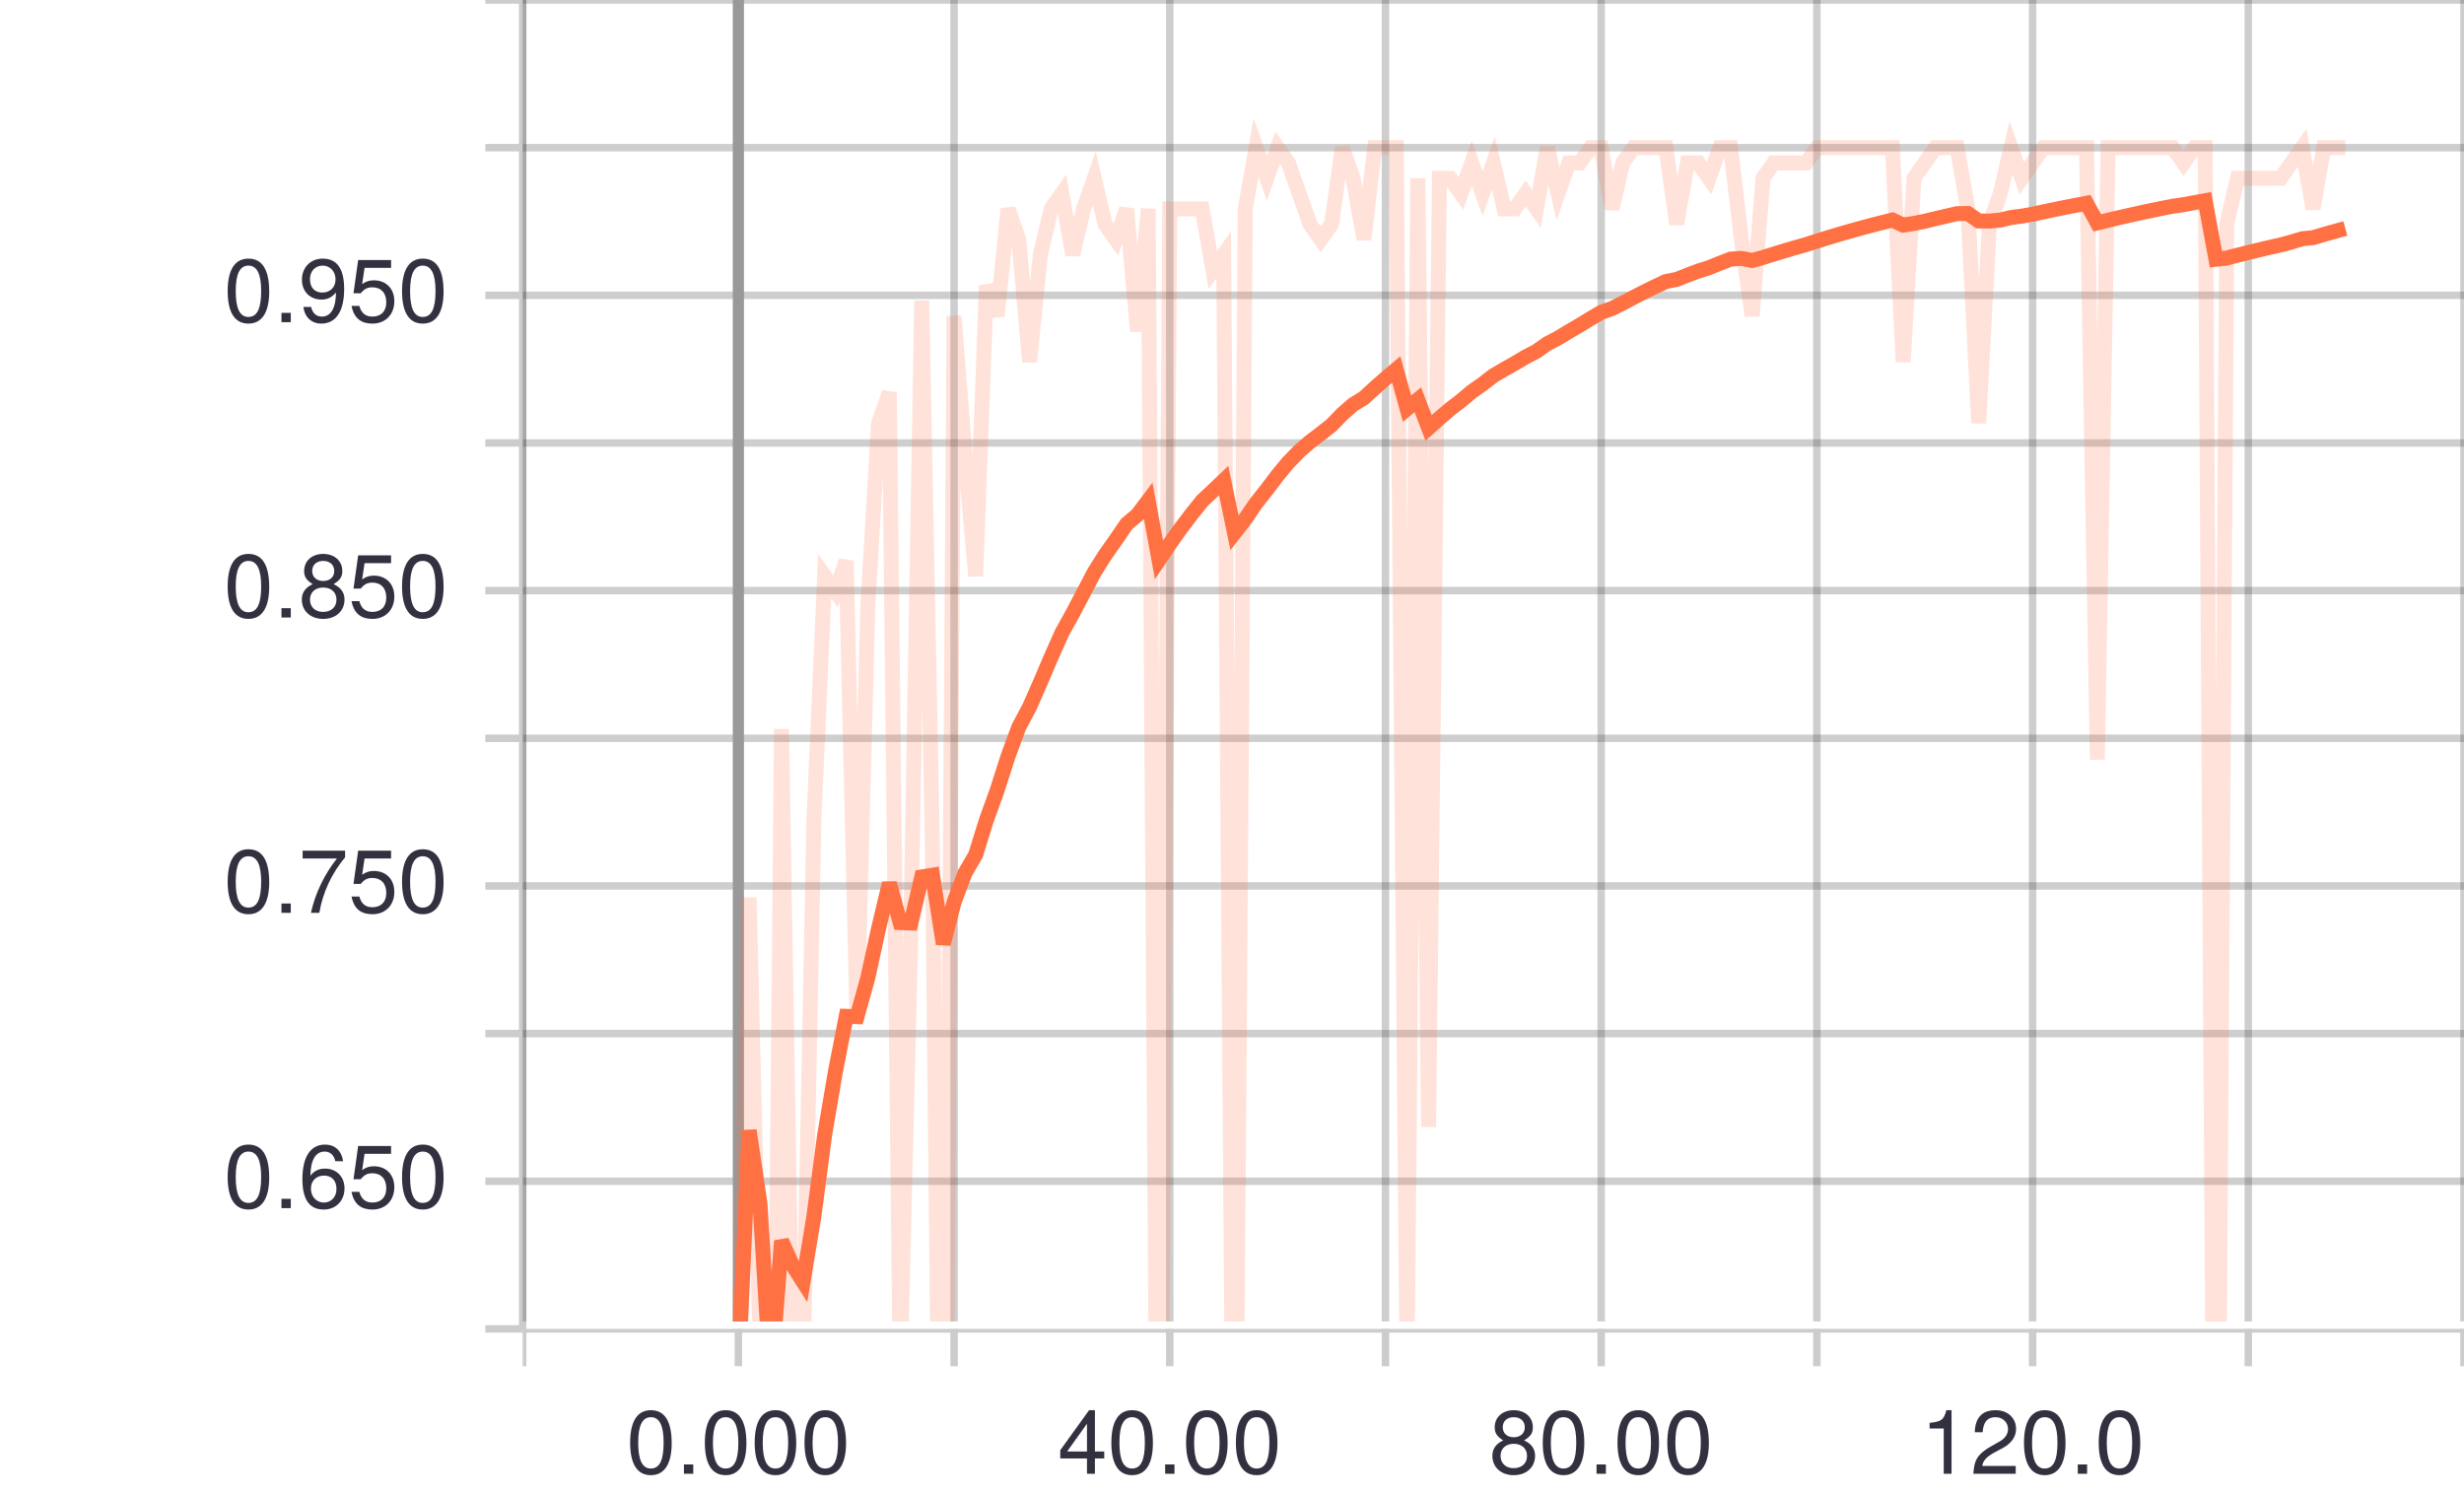
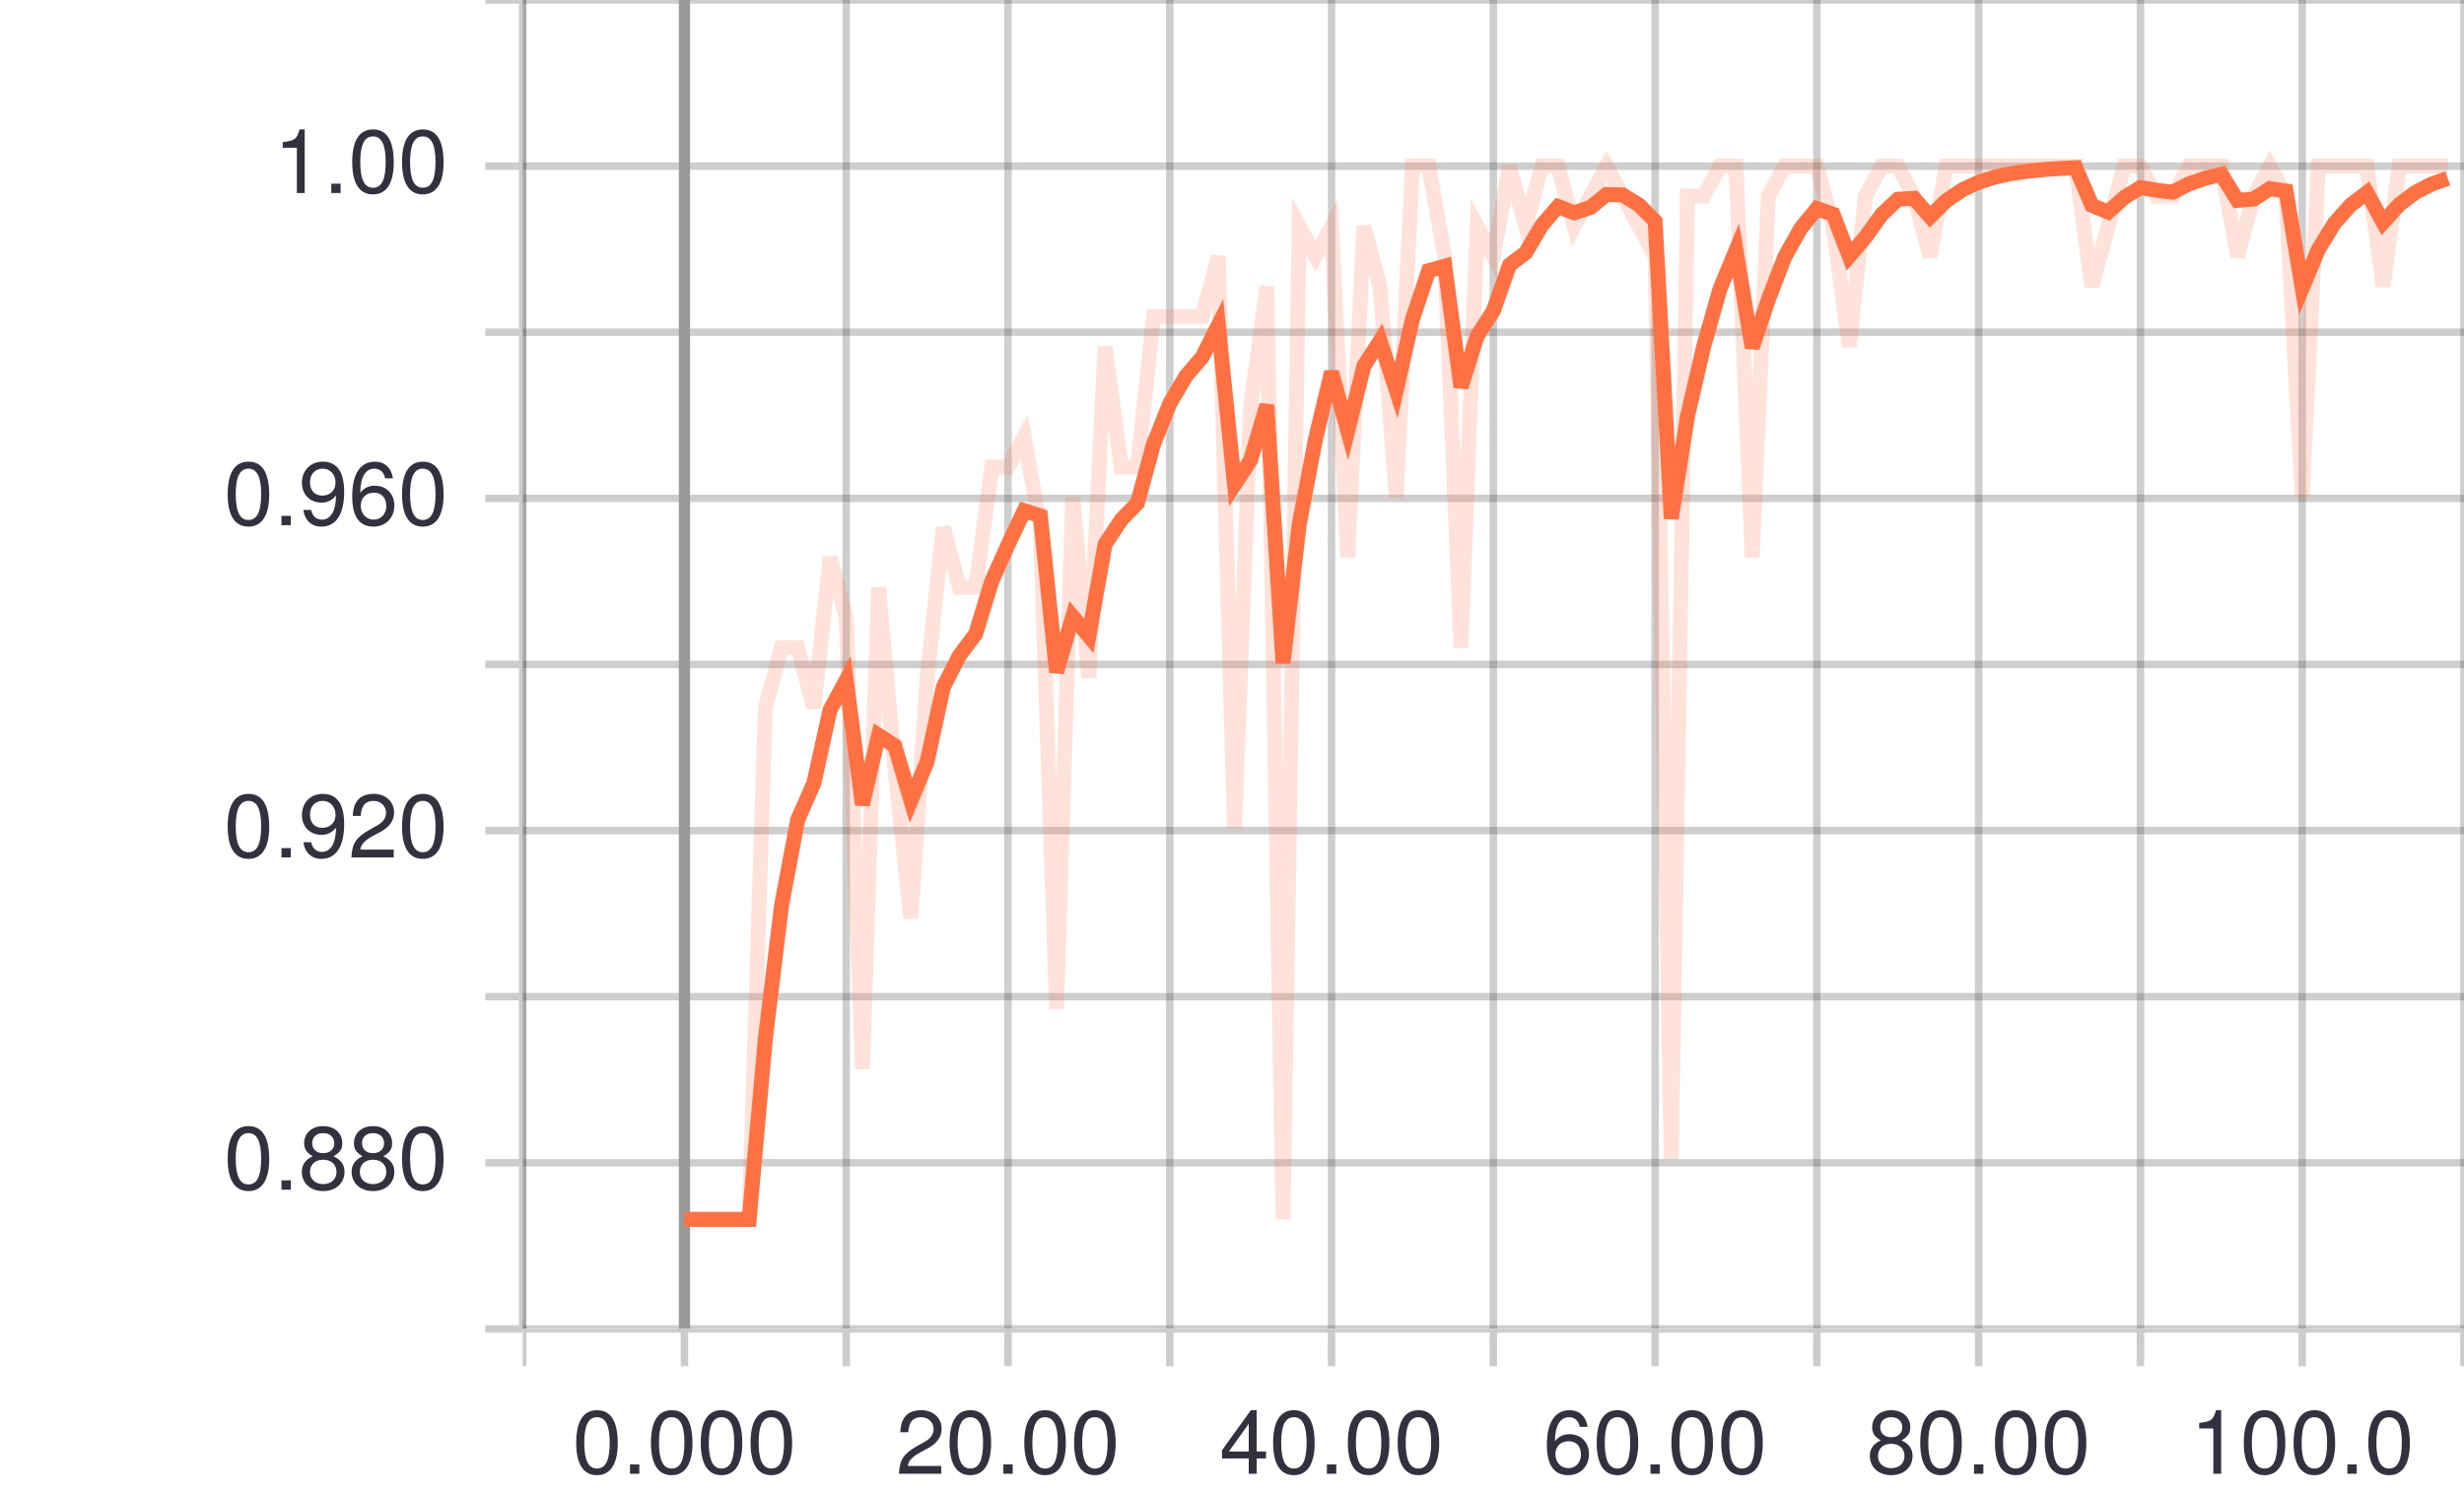
<svg xmlns="http://www.w3.org/2000/svg" viewBox="0 0 330 200">
  <g>
    <g>
      <g>
        <g>
          <g>
            <line x1="70" y1="178" x2="65" y2="178" style="visibility: inherit;" fill="rgb(0, 0, 0)" stroke="rgb(204, 204, 204)" stroke-width="1px" />
-             <line x1="70" y1="158.222" x2="65" y2="158.222" style="visibility: inherit;" fill="rgb(0, 0, 0)" stroke="rgb(204, 204, 204)" stroke-width="1px" />
-             <line x1="70" y1="138.444" x2="65" y2="138.444" style="visibility: inherit;" fill="rgb(0, 0, 0)" stroke="rgb(204, 204, 204)" stroke-width="1px" />
-             <line x1="70" y1="118.667" x2="65" y2="118.667" style="visibility: inherit;" fill="rgb(0, 0, 0)" stroke="rgb(204, 204, 204)" stroke-width="1px" />
-             <line x1="70" y1="98.889" x2="65" y2="98.889" style="visibility: inherit;" fill="rgb(0, 0, 0)" stroke="rgb(204, 204, 204)" stroke-width="1px" />
-             <line x1="70" y1="79.111" x2="65" y2="79.111" style="visibility: inherit;" fill="rgb(0, 0, 0)" stroke="rgb(204, 204, 204)" stroke-width="1px" />
-             <line x1="70" y1="59.333" x2="65" y2="59.333" style="visibility: inherit;" fill="rgb(0, 0, 0)" stroke="rgb(204, 204, 204)" stroke-width="1px" />
-             <line x1="70" y1="39.556" x2="65" y2="39.556" style="visibility: inherit;" fill="rgb(0, 0, 0)" stroke="rgb(204, 204, 204)" stroke-width="1px" />
-             <line x1="70" y1="19.778" x2="65" y2="19.778" style="visibility: inherit;" fill="rgb(0, 0, 0)" stroke="rgb(204, 204, 204)" stroke-width="1px" />
+             <line x1="70" y1="155.75" x2="65" y2="155.75" style="visibility: inherit;" fill="rgb(0, 0, 0)" stroke="rgb(204, 204, 204)" stroke-width="1px" />
+             <line x1="70" y1="133.5" x2="65" y2="133.5" style="visibility: inherit;" fill="rgb(0, 0, 0)" stroke="rgb(204, 204, 204)" stroke-width="1px" />
+             <line x1="70" y1="111.25" x2="65" y2="111.25" style="visibility: inherit;" fill="rgb(0, 0, 0)" stroke="rgb(204, 204, 204)" stroke-width="1px" />
+             <line x1="70" y1="89" x2="65" y2="89" style="visibility: inherit;" fill="rgb(0, 0, 0)" stroke="rgb(204, 204, 204)" stroke-width="1px" />
+             <line x1="70" y1="66.75" x2="65" y2="66.75" style="visibility: inherit;" fill="rgb(0, 0, 0)" stroke="rgb(204, 204, 204)" stroke-width="1px" />
+             <line x1="70" y1="44.5" x2="65" y2="44.5" style="visibility: inherit;" fill="rgb(0, 0, 0)" stroke="rgb(204, 204, 204)" stroke-width="1px" />
+             <line x1="70" y1="22.25" x2="65" y2="22.25" style="visibility: inherit;" fill="rgb(0, 0, 0)" stroke="rgb(204, 204, 204)" stroke-width="1px" />
            <line x1="70" y1="0" x2="65" y2="0" style="visibility: inherit;" fill="rgb(0, 0, 0)" stroke="rgb(204, 204, 204)" stroke-width="1px" />
          </g>
          <g transform="translate(60, 0)">
-             <text x="0" y="178" dx="0em" dy="0.3em" style="text-anchor: end; visibility: hidden; font-family: &quot;Helvetica Neue&quot;, sans-serif; font-size: 12px; font-weight: 200;" fill="rgb(50, 49, 63)" stroke="none" stroke-width="1px">0.600</text>
-             <text x="0" y="158.222" dx="0em" dy="0.3em" style="text-anchor: end; visibility: inherit; font-family: &quot;Helvetica Neue&quot;, sans-serif; font-size: 12px; font-weight: 200;" fill="rgb(50, 49, 63)" stroke="none" stroke-width="1px">0.650</text>
-             <text x="0" y="138.444" dx="0em" dy="0.3em" style="text-anchor: end; visibility: hidden; font-family: &quot;Helvetica Neue&quot;, sans-serif; font-size: 12px; font-weight: 200;" fill="rgb(50, 49, 63)" stroke="none" stroke-width="1px">0.700</text>
-             <text x="0" y="118.667" dx="0em" dy="0.3em" style="text-anchor: end; visibility: inherit; font-family: &quot;Helvetica Neue&quot;, sans-serif; font-size: 12px; font-weight: 200;" fill="rgb(50, 49, 63)" stroke="none" stroke-width="1px">0.750</text>
-             <text x="0" y="98.889" dx="0em" dy="0.3em" style="text-anchor: end; visibility: hidden; font-family: &quot;Helvetica Neue&quot;, sans-serif; font-size: 12px; font-weight: 200;" fill="rgb(50, 49, 63)" stroke="none" stroke-width="1px">0.800</text>
-             <text x="0" y="79.111" dx="0em" dy="0.3em" style="text-anchor: end; visibility: inherit; font-family: &quot;Helvetica Neue&quot;, sans-serif; font-size: 12px; font-weight: 200;" fill="rgb(50, 49, 63)" stroke="none" stroke-width="1px">0.850</text>
-             <text x="0" y="59.333" dx="0em" dy="0.3em" style="text-anchor: end; visibility: hidden; font-family: &quot;Helvetica Neue&quot;, sans-serif; font-size: 12px; font-weight: 200;" fill="rgb(50, 49, 63)" stroke="none" stroke-width="1px">0.900</text>
-             <text x="0" y="39.556" dx="0em" dy="0.3em" style="text-anchor: end; visibility: inherit; font-family: &quot;Helvetica Neue&quot;, sans-serif; font-size: 12px; font-weight: 200;" fill="rgb(50, 49, 63)" stroke="none" stroke-width="1px">0.950</text>
-             <text x="0" y="19.778" dx="0em" dy="0.3em" style="text-anchor: end; visibility: hidden; font-family: &quot;Helvetica Neue&quot;, sans-serif; font-size: 12px; font-weight: 200;" fill="rgb(50, 49, 63)" stroke="none" stroke-width="1px">1.00</text>
-             <text x="0" y="0" dx="0em" dy="0.3em" style="text-anchor: end; visibility: hidden; font-family: &quot;Helvetica Neue&quot;, sans-serif; font-size: 12px; font-weight: 200;" fill="rgb(50, 49, 63)" stroke="none" stroke-width="1px">1.05</text>
+             <text x="0" y="178" dx="0em" dy="0.3em" style="text-anchor: end; visibility: hidden; font-family: &quot;Helvetica Neue&quot;, sans-serif; font-size: 12px; font-weight: 200;" fill="rgb(50, 49, 63)" stroke="none" stroke-width="1px">0.860</text>
+             <text x="0" y="155.75" dx="0em" dy="0.3em" style="text-anchor: end; visibility: inherit; font-family: &quot;Helvetica Neue&quot;, sans-serif; font-size: 12px; font-weight: 200;" fill="rgb(50, 49, 63)" stroke="none" stroke-width="1px">0.880</text>
+             <text x="0" y="133.5" dx="0em" dy="0.3em" style="text-anchor: end; visibility: hidden; font-family: &quot;Helvetica Neue&quot;, sans-serif; font-size: 12px; font-weight: 200;" fill="rgb(50, 49, 63)" stroke="none" stroke-width="1px">0.900</text>
+             <text x="0" y="111.25" dx="0em" dy="0.3em" style="text-anchor: end; visibility: inherit; font-family: &quot;Helvetica Neue&quot;, sans-serif; font-size: 12px; font-weight: 200;" fill="rgb(50, 49, 63)" stroke="none" stroke-width="1px">0.920</text>
+             <text x="0" y="89" dx="0em" dy="0.3em" style="text-anchor: end; visibility: hidden; font-family: &quot;Helvetica Neue&quot;, sans-serif; font-size: 12px; font-weight: 200;" fill="rgb(50, 49, 63)" stroke="none" stroke-width="1px">0.940</text>
+             <text x="0" y="66.75" dx="0em" dy="0.3em" style="text-anchor: end; visibility: inherit; font-family: &quot;Helvetica Neue&quot;, sans-serif; font-size: 12px; font-weight: 200;" fill="rgb(50, 49, 63)" stroke="none" stroke-width="1px">0.960</text>
+             <text x="0" y="44.5" dx="0em" dy="0.3em" style="text-anchor: end; visibility: hidden; font-family: &quot;Helvetica Neue&quot;, sans-serif; font-size: 12px; font-weight: 200;" fill="rgb(50, 49, 63)" stroke="none" stroke-width="1px">0.980</text>
+             <text x="0" y="22.25" dx="0em" dy="0.3em" style="text-anchor: end; visibility: inherit; font-family: &quot;Helvetica Neue&quot;, sans-serif; font-size: 12px; font-weight: 200;" fill="rgb(50, 49, 63)" stroke="none" stroke-width="1px">1.00</text>
+             <text x="0" y="0" dx="0em" dy="0.3em" style="text-anchor: end; visibility: hidden; font-family: &quot;Helvetica Neue&quot;, sans-serif; font-size: 12px; font-weight: 200;" fill="rgb(50, 49, 63)" stroke="none" stroke-width="1px">1.02</text>
          </g>
          <line x1="70" y1="0" x2="70" y2="178" fill="rgb(0, 0, 0)" stroke="rgb(204, 204, 204)" stroke-width="1px" />
        </g>
      </g>
      <g transform="translate(70, 0)" clip-path="url(#clip_0)">
        <clipPath id="clip_0">
-           <rect width="260" height="177" />
+           <rect width="260" height="178" />
        </clipPath>
        <g>
          <g>
            <g>
              <line x1="0" y1="0" x2="0" y2="178" fill="rgb(0, 0, 0)" stroke="rgb(60, 60, 60)" stroke-width="1px" opacity="0.25" />
-               <line x1="28.889" y1="0" x2="28.889" y2="178" fill="rgb(0, 0, 0)" stroke="rgb(60, 60, 60)" stroke-width="1px" opacity="0.25" />
-               <line x1="57.778" y1="0" x2="57.778" y2="178" fill="rgb(0, 0, 0)" stroke="rgb(60, 60, 60)" stroke-width="1px" opacity="0.25" />
+               <line x1="21.667" y1="0" x2="21.667" y2="178" fill="rgb(0, 0, 0)" stroke="rgb(60, 60, 60)" stroke-width="1px" opacity="0.25" />
+               <line x1="43.333" y1="0" x2="43.333" y2="178" fill="rgb(0, 0, 0)" stroke="rgb(60, 60, 60)" stroke-width="1px" opacity="0.25" />
+               <line x1="65" y1="0" x2="65" y2="178" fill="rgb(0, 0, 0)" stroke="rgb(60, 60, 60)" stroke-width="1px" opacity="0.25" />
              <line x1="86.667" y1="0" x2="86.667" y2="178" fill="rgb(0, 0, 0)" stroke="rgb(60, 60, 60)" stroke-width="1px" opacity="0.25" />
-               <line x1="115.556" y1="0" x2="115.556" y2="178" fill="rgb(0, 0, 0)" stroke="rgb(60, 60, 60)" stroke-width="1px" opacity="0.25" />
-               <line x1="144.444" y1="0" x2="144.444" y2="178" fill="rgb(0, 0, 0)" stroke="rgb(60, 60, 60)" stroke-width="1px" opacity="0.25" />
+               <line x1="108.333" y1="0" x2="108.333" y2="178" fill="rgb(0, 0, 0)" stroke="rgb(60, 60, 60)" stroke-width="1px" opacity="0.25" />
+               <line x1="130" y1="0" x2="130" y2="178" fill="rgb(0, 0, 0)" stroke="rgb(60, 60, 60)" stroke-width="1px" opacity="0.25" />
+               <line x1="151.667" y1="0" x2="151.667" y2="178" fill="rgb(0, 0, 0)" stroke="rgb(60, 60, 60)" stroke-width="1px" opacity="0.25" />
              <line x1="173.333" y1="0" x2="173.333" y2="178" fill="rgb(0, 0, 0)" stroke="rgb(60, 60, 60)" stroke-width="1px" opacity="0.25" />
-               <line x1="202.222" y1="0" x2="202.222" y2="178" fill="rgb(0, 0, 0)" stroke="rgb(60, 60, 60)" stroke-width="1px" opacity="0.25" />
-               <line x1="231.111" y1="0" x2="231.111" y2="178" fill="rgb(0, 0, 0)" stroke="rgb(60, 60, 60)" stroke-width="1px" opacity="0.25" />
+               <line x1="195" y1="0" x2="195" y2="178" fill="rgb(0, 0, 0)" stroke="rgb(60, 60, 60)" stroke-width="1px" opacity="0.25" />
+               <line x1="216.667" y1="0" x2="216.667" y2="178" fill="rgb(0, 0, 0)" stroke="rgb(60, 60, 60)" stroke-width="1px" opacity="0.25" />
+               <line x1="238.333" y1="0" x2="238.333" y2="178" fill="rgb(0, 0, 0)" stroke="rgb(60, 60, 60)" stroke-width="1px" opacity="0.25" />
              <line x1="260" y1="0" x2="260" y2="178" fill="rgb(0, 0, 0)" stroke="rgb(60, 60, 60)" stroke-width="1px" opacity="0.25" />
            </g>
            <g>
              <line x1="0" y1="178" x2="260" y2="178" fill="rgb(0, 0, 0)" stroke="rgb(60, 60, 60)" stroke-width="1px" opacity="0.25" />
-               <line x1="0" y1="158.222" x2="260" y2="158.222" fill="rgb(0, 0, 0)" stroke="rgb(60, 60, 60)" stroke-width="1px" opacity="0.25" />
-               <line x1="0" y1="138.444" x2="260" y2="138.444" fill="rgb(0, 0, 0)" stroke="rgb(60, 60, 60)" stroke-width="1px" opacity="0.25" />
-               <line x1="0" y1="118.667" x2="260" y2="118.667" fill="rgb(0, 0, 0)" stroke="rgb(60, 60, 60)" stroke-width="1px" opacity="0.25" />
-               <line x1="0" y1="98.889" x2="260" y2="98.889" fill="rgb(0, 0, 0)" stroke="rgb(60, 60, 60)" stroke-width="1px" opacity="0.25" />
-               <line x1="0" y1="79.111" x2="260" y2="79.111" fill="rgb(0, 0, 0)" stroke="rgb(60, 60, 60)" stroke-width="1px" opacity="0.25" />
-               <line x1="0" y1="59.333" x2="260" y2="59.333" fill="rgb(0, 0, 0)" stroke="rgb(60, 60, 60)" stroke-width="1px" opacity="0.25" />
-               <line x1="0" y1="39.556" x2="260" y2="39.556" fill="rgb(0, 0, 0)" stroke="rgb(60, 60, 60)" stroke-width="1px" opacity="0.25" />
-               <line x1="0" y1="19.778" x2="260" y2="19.778" fill="rgb(0, 0, 0)" stroke="rgb(60, 60, 60)" stroke-width="1px" opacity="0.25" />
+               <line x1="0" y1="155.75" x2="260" y2="155.75" fill="rgb(0, 0, 0)" stroke="rgb(60, 60, 60)" stroke-width="1px" opacity="0.25" />
+               <line x1="0" y1="133.5" x2="260" y2="133.5" fill="rgb(0, 0, 0)" stroke="rgb(60, 60, 60)" stroke-width="1px" opacity="0.25" />
+               <line x1="0" y1="111.25" x2="260" y2="111.25" fill="rgb(0, 0, 0)" stroke="rgb(60, 60, 60)" stroke-width="1px" opacity="0.25" />
+               <line x1="0" y1="89" x2="260" y2="89" fill="rgb(0, 0, 0)" stroke="rgb(60, 60, 60)" stroke-width="1px" opacity="0.25" />
+               <line x1="0" y1="66.75" x2="260" y2="66.75" fill="rgb(0, 0, 0)" stroke="rgb(60, 60, 60)" stroke-width="1px" opacity="0.25" />
+               <line x1="0" y1="44.5" x2="260" y2="44.5" fill="rgb(0, 0, 0)" stroke="rgb(60, 60, 60)" stroke-width="1px" opacity="0.25" />
+               <line x1="0" y1="22.25" x2="260" y2="22.25" fill="rgb(0, 0, 0)" stroke="rgb(60, 60, 60)" stroke-width="1px" opacity="0.25" />
              <line x1="0" y1="0" x2="260" y2="0" fill="rgb(0, 0, 0)" stroke="rgb(60, 60, 60)" stroke-width="1px" opacity="0.25" />
            </g>
          </g>
        </g>
        <g>
          <g>
-             <line x1="0" y1="415.333" x2="260" y2="415.333" fill="rgb(0, 0, 0)" stroke="rgb(153, 153, 153)" stroke-width="1.5px" />
+             <line x1="0" y1="1134.75" x2="260" y2="1134.75" fill="rgb(0, 0, 0)" stroke="rgb(153, 153, 153)" stroke-width="1.5px" />
          </g>
        </g>
        <g>
          <g>
-             <line x1="28.889" y1="0" x2="28.889" y2="178" fill="rgb(0, 0, 0)" stroke="rgb(153, 153, 153)" stroke-width="1.5px" />
+             <line x1="21.667" y1="0" x2="21.667" y2="178" fill="rgb(0, 0, 0)" stroke="rgb(153, 153, 153)" stroke-width="1.5px" />
          </g>
        </g>
        <g>
          <g>
            <g>
              <g>
                <g>
-                   <path stroke="rgb(255, 112, 67)" stroke-width="2px" d="M28.889,183.739L30.333,151.405L31.778,161.154L33.222,184.928L34.667,166.209L36.111,169.397L37.556,171.671L39,162.961L40.444,152.014L41.889,143.513L43.333,136.129L44.778,136.177L46.222,130.992L47.667,124.368L49.111,118.298L50.556,123.57L52,123.626L53.444,117.463L54.889,117.221L56.333,126.435L57.778,120.846L59.222,116.976L60.667,114.485L62.111,109.84L63.556,105.833L65,101.321L66.444,97.398L67.889,94.685L69.333,91.395L70.778,88.014L72.222,84.764L73.667,82.158L75.111,79.415L76.556,76.647L78,74.357L79.444,72.31L80.889,70.191L82.333,68.973L83.778,67.061L85.222,74.988L86.667,72.846L88.111,70.822L89.556,68.909L91,67.099L92.444,65.744L93.889,64.37L95.333,71.365L96.778,69.512L98.222,67.403L99.667,65.571L101.111,63.657L102.556,61.921L104,60.436L105.444,59.19L106.889,58.085L108.333,56.949L109.778,55.451L111.222,54.186L112.667,53.304L114.111,51.974L115.556,50.702L117,49.486L118.444,54.742L119.889,53.539L121.333,57.321L122.778,56.028L124.222,54.788L125.667,53.68L127.111,52.461L128.556,51.448L130,50.322L131.444,49.475L132.889,48.662L134.333,47.805L135.778,47.059L137.222,46.036L138.667,45.284L140.111,44.409L141.556,43.568L143,42.684L144.444,41.835L145.889,41.322L147.333,40.603L148.778,39.835L150.222,39.097L151.667,38.388L153.111,37.706L154.556,37.425L156,36.855L157.444,36.307L158.889,35.854L160.333,35.269L161.778,34.707L163.222,34.611L164.667,34.891L166.111,34.492L167.556,34.034L169,33.594L170.444,33.169L171.889,32.761L173.333,32.294L174.778,31.844L176.222,31.41L177.667,30.993L179.111,30.591L180.556,30.204L182,29.83L183.444,29.471L184.889,30.15L186.333,29.926L187.778,29.637L189.222,29.285L190.667,28.947L192.111,28.62L193.556,28.597L195,29.596L196.444,29.611L197.889,29.48L199.333,29.135L200.778,28.949L202.222,28.696L203.667,28.38L205.111,28.075L206.556,27.781L208,27.498L209.444,27.224L210.889,29.862L212.333,29.505L213.778,29.161L215.222,28.829L216.667,28.51L218.111,28.201L219.556,27.904L221,27.617L222.444,27.413L223.889,27.143L225.333,26.884L226.778,34.726L228.222,34.561L229.667,34.184L231.111,33.821L232.556,33.471L234,33.133L235.444,32.807L236.889,32.42L238.333,31.976L239.778,31.835L241.222,31.411L242.667,31.001L244.111,30.607" style="fill: none;" fill="none" />
+                   <path stroke="rgb(255, 112, 67)" stroke-width="2px" d="M21.667,163.328L23.833,163.328L26,163.328L28.167,163.328L30.333,163.328L32.5,139.152L34.667,121.3L36.833,109.801L39,104.888L41.167,95.086L43.333,91.104L45.5,107.782L47.667,98.491L49.833,99.885L52,107.243L54.167,102.01L56.333,92.044L58.5,87.804L60.667,84.91L62.833,77.821L65,72.981L67.167,68.398L69.333,69.102L71.5,90.03L73.667,82.598L75.833,85.19L78,72.904L80.167,69.624L82.333,67.384L84.5,59.465L86.667,54.057L88.833,50.363L91,47.84L93.167,43.561L95.333,64.916L97.5,61.613L99.667,54.246L101.833,88.825L104,70.276L106.167,58.885L108.333,49.827L110.5,57.696L112.667,49.015L114.833,45.642L117,52.282L119.167,42.762L121.333,36.26L123.5,35.652L125.667,51.848L127.833,45.021L130,41.636L132.167,35.49L134.333,33.849L136.5,30.172L138.667,27.661L140.833,28.501L143,27.797L145.167,26.039L147.333,26.115L149.5,27.446L151.667,29.632L153.833,69.458L156,55.771L158.167,46.422L160.333,38.76L162.5,33.526L164.667,46.563L166.833,40.133L169,34.464L171.167,30.592L173.333,27.948L175.5,28.697L177.667,34.32L179.833,31.772L182,28.753L184.167,26.692L186.333,26.561L188.5,29.028L190.667,26.879L192.833,25.412L195,24.41L197.167,23.725L199.333,23.257L201.5,22.938L203.667,22.72L205.833,22.571L208,22.469L210.167,27.511L212.333,28.399L214.5,26.45L216.667,25.118L218.833,25.487L221,25.738L223.167,24.633L225.333,23.877L227.5,23.361L229.667,26.842L231.833,26.664L234,25.265L236.167,25.587L238.333,38.585L240.5,33.407L242.667,29.87L244.833,27.454L247,25.805L249.167,29.789L251.333,27.399L253.5,25.767L255.667,24.652L257.833,23.891" style="fill: none;" fill="none" />
                </g>
              </g>
            </g>
          </g>
          <g opacity="0.2">
            <g>
              <g>
                <g>
-                   <path stroke="rgb(255, 112, 67)" stroke-width="2px" d="M28.889,183.739L30.333,120.204L31.778,179.64L33.222,251.372L34.667,97.659L36.111,183.739L37.556,183.739L39,109.956L40.444,77.164L41.889,79.214L43.333,75.115L44.778,136.6L46.222,81.263L47.667,56.669L49.111,52.57L50.556,183.739L52,124.303L53.444,40.273L54.889,114.055L56.333,251.372L57.778,42.322L59.222,60.768L60.667,77.164L62.111,38.223L63.556,42.322L65,27.976L66.444,32.075L67.889,48.471L69.333,34.124L70.778,27.976L72.222,25.926L73.667,34.124L75.111,27.976L76.556,23.877L78,30.025L79.444,32.075L80.889,27.976L82.333,44.372L83.778,27.976L85.222,239.075L86.667,27.976L88.111,27.976L89.556,27.976L91,27.976L92.444,36.174L93.889,34.124L95.333,226.778L96.778,27.976L98.222,19.778L99.667,23.877L101.111,19.778L102.556,21.827L104,25.926L105.444,30.025L106.889,32.075L108.333,30.025L109.778,19.778L111.222,23.877L112.667,32.075L114.111,19.778L115.556,19.778L117,19.778L118.444,183.739L119.889,23.877L121.333,150.946L122.778,23.877L124.222,23.877L125.667,25.926L127.111,21.827L128.556,25.926L130,21.827L131.444,27.976L132.889,27.976L134.333,25.926L135.778,27.976L137.222,19.778L138.667,25.926L140.111,21.827L141.556,21.827L143,19.778L144.444,19.778L145.889,27.976L147.333,21.827L148.778,19.778L150.222,19.778L151.667,19.778L153.111,19.778L154.556,30.025L156,21.827L157.444,21.827L158.889,23.877L160.333,19.778L161.778,19.778L163.222,32.075L164.667,42.322L166.111,23.877L167.556,21.827L169,21.827L170.444,21.827L171.889,21.827L173.333,19.778L174.778,19.778L176.222,19.778L177.667,19.778L179.111,19.778L180.556,19.778L182,19.778L183.444,19.778L184.889,48.471L186.333,23.877L187.778,21.827L189.222,19.778L190.667,19.778L192.111,19.778L193.556,27.976L195,56.669L196.444,30.025L197.889,25.926L199.333,19.778L200.778,23.877L202.222,21.827L203.667,19.778L205.111,19.778L206.556,19.778L208,19.778L209.444,19.778L210.889,101.758L212.333,19.778L213.778,19.778L215.222,19.778L216.667,19.778L218.111,19.778L219.556,19.778L221,19.778L222.444,21.827L223.889,19.778L225.333,19.778L226.778,249.323L228.222,30.025L229.667,23.877L231.111,23.877L232.556,23.877L234,23.877L235.444,23.877L236.889,21.827L238.333,19.778L239.778,27.976L241.222,19.778L242.667,19.778L244.111,19.778" style="fill: none;" fill="none" />
+                   <path stroke="rgb(255, 112, 67)" stroke-width="2px" d="M21.667,163.328L23.833,163.328L26,163.328L28.167,163.328L30.333,163.328L32.5,94.804L34.667,86.743L36.833,86.743L39,94.804L41.167,74.65L43.333,82.712L45.5,143.174L47.667,78.681L49.833,102.866L52,123.02L54.167,90.774L56.333,70.62L58.5,78.681L60.667,78.681L62.833,62.558L65,62.558L67.167,58.527L69.333,70.62L71.5,135.112L73.667,66.589L75.833,90.774L78,46.435L80.167,62.558L82.333,62.558L84.5,42.404L86.667,42.404L88.833,42.404L91,42.404L93.167,34.342L95.333,110.928L97.5,54.496L99.667,38.373L101.833,163.328L104,30.312L106.167,34.342L108.333,30.312L110.5,74.65L112.667,30.312L114.833,38.373L117,66.589L119.167,22.25L121.333,22.25L123.5,34.342L125.667,86.743L127.833,30.312L130,34.342L132.167,22.25L134.333,30.312L136.5,22.25L138.667,22.25L140.833,30.312L143,26.281L145.167,22.25L147.333,26.281L149.5,30.312L151.667,34.342L153.833,155.266L156,26.281L158.167,26.281L160.333,22.25L162.5,22.25L164.667,74.65L166.833,26.281L169,22.25L171.167,22.25L173.333,22.25L175.5,30.312L177.667,46.435L179.833,26.281L182,22.25L184.167,22.25L186.333,26.281L188.5,34.342L190.667,22.25L192.833,22.25L195,22.25L197.167,22.25L199.333,22.25L201.5,22.25L203.667,22.25L205.833,22.25L208,22.25L210.167,38.373L212.333,30.312L214.5,22.25L216.667,22.25L218.833,26.281L221,26.281L223.167,22.25L225.333,22.25L227.5,22.25L229.667,34.342L231.833,26.281L234,22.25L236.167,26.281L238.333,66.589L240.5,22.25L242.667,22.25L244.833,22.25L247,22.25L249.167,38.373L251.333,22.25L253.5,22.25L255.667,22.25L257.833,22.25" style="fill: none;" fill="none" />
                </g>
              </g>
            </g>
          </g>
        </g>
      </g>
      <g transform="translate(70, 178)" clip-path="url(#clip_1)">
        <clipPath id="clip_1">
-           <rect width="260" height="21" />
+           <rect width="260" height="22" />
        </clipPath>
        <g>
          <g>
            <line x1="0" y1="0" x2="0" y2="5" style="visibility: inherit;" fill="rgb(0, 0, 0)" stroke="rgb(204, 204, 204)" stroke-width="1px" />
-             <line x1="28.889" y1="0" x2="28.889" y2="5" style="visibility: inherit;" fill="rgb(0, 0, 0)" stroke="rgb(204, 204, 204)" stroke-width="1px" />
-             <line x1="57.778" y1="0" x2="57.778" y2="5" style="visibility: inherit;" fill="rgb(0, 0, 0)" stroke="rgb(204, 204, 204)" stroke-width="1px" />
+             <line x1="21.667" y1="0" x2="21.667" y2="5" style="visibility: inherit;" fill="rgb(0, 0, 0)" stroke="rgb(204, 204, 204)" stroke-width="1px" />
+             <line x1="43.333" y1="0" x2="43.333" y2="5" style="visibility: inherit;" fill="rgb(0, 0, 0)" stroke="rgb(204, 204, 204)" stroke-width="1px" />
+             <line x1="65" y1="0" x2="65" y2="5" style="visibility: inherit;" fill="rgb(0, 0, 0)" stroke="rgb(204, 204, 204)" stroke-width="1px" />
            <line x1="86.667" y1="0" x2="86.667" y2="5" style="visibility: inherit;" fill="rgb(0, 0, 0)" stroke="rgb(204, 204, 204)" stroke-width="1px" />
-             <line x1="115.556" y1="0" x2="115.556" y2="5" style="visibility: inherit;" fill="rgb(0, 0, 0)" stroke="rgb(204, 204, 204)" stroke-width="1px" />
-             <line x1="144.444" y1="0" x2="144.444" y2="5" style="visibility: inherit;" fill="rgb(0, 0, 0)" stroke="rgb(204, 204, 204)" stroke-width="1px" />
+             <line x1="108.333" y1="0" x2="108.333" y2="5" style="visibility: inherit;" fill="rgb(0, 0, 0)" stroke="rgb(204, 204, 204)" stroke-width="1px" />
+             <line x1="130" y1="0" x2="130" y2="5" style="visibility: inherit;" fill="rgb(0, 0, 0)" stroke="rgb(204, 204, 204)" stroke-width="1px" />
+             <line x1="151.667" y1="0" x2="151.667" y2="5" style="visibility: inherit;" fill="rgb(0, 0, 0)" stroke="rgb(204, 204, 204)" stroke-width="1px" />
            <line x1="173.333" y1="0" x2="173.333" y2="5" style="visibility: inherit;" fill="rgb(0, 0, 0)" stroke="rgb(204, 204, 204)" stroke-width="1px" />
-             <line x1="202.222" y1="0" x2="202.222" y2="5" style="visibility: inherit;" fill="rgb(0, 0, 0)" stroke="rgb(204, 204, 204)" stroke-width="1px" />
-             <line x1="231.111" y1="0" x2="231.111" y2="5" style="visibility: inherit;" fill="rgb(0, 0, 0)" stroke="rgb(204, 204, 204)" stroke-width="1px" />
+             <line x1="195" y1="0" x2="195" y2="5" style="visibility: inherit;" fill="rgb(0, 0, 0)" stroke="rgb(204, 204, 204)" stroke-width="1px" />
+             <line x1="216.667" y1="0" x2="216.667" y2="5" style="visibility: inherit;" fill="rgb(0, 0, 0)" stroke="rgb(204, 204, 204)" stroke-width="1px" />
+             <line x1="238.333" y1="0" x2="238.333" y2="5" style="visibility: inherit;" fill="rgb(0, 0, 0)" stroke="rgb(204, 204, 204)" stroke-width="1px" />
            <line x1="260" y1="0" x2="260" y2="5" style="visibility: inherit;" fill="rgb(0, 0, 0)" stroke="rgb(204, 204, 204)" stroke-width="1px" />
          </g>
          <g transform="translate(0, 8)">
-             <text x="0" y="0" dx="0em" dy="0.95em" style="text-anchor: middle; visibility: hidden; font-family: &quot;Helvetica Neue&quot;, sans-serif; font-size: 12px; font-weight: 200;" fill="rgb(50, 49, 63)" stroke="none" stroke-width="1px">-20.00</text>
-             <text x="28.889" y="0" dx="0em" dy="0.95em" style="text-anchor: middle; visibility: inherit; font-family: &quot;Helvetica Neue&quot;, sans-serif; font-size: 12px; font-weight: 200;" fill="rgb(50, 49, 63)" stroke="none" stroke-width="1px">0.000</text>
-             <text x="57.778" y="0" dx="0em" dy="0.95em" style="text-anchor: middle; visibility: hidden; font-family: &quot;Helvetica Neue&quot;, sans-serif; font-size: 12px; font-weight: 200;" fill="rgb(50, 49, 63)" stroke="none" stroke-width="1px">20.00</text>
-             <text x="86.667" y="0" dx="0em" dy="0.95em" style="text-anchor: middle; visibility: inherit; font-family: &quot;Helvetica Neue&quot;, sans-serif; font-size: 12px; font-weight: 200;" fill="rgb(50, 49, 63)" stroke="none" stroke-width="1px">40.00</text>
-             <text x="115.556" y="0" dx="0em" dy="0.95em" style="text-anchor: middle; visibility: hidden; font-family: &quot;Helvetica Neue&quot;, sans-serif; font-size: 12px; font-weight: 200;" fill="rgb(50, 49, 63)" stroke="none" stroke-width="1px">60.00</text>
-             <text x="144.444" y="0" dx="0em" dy="0.95em" style="text-anchor: middle; visibility: inherit; font-family: &quot;Helvetica Neue&quot;, sans-serif; font-size: 12px; font-weight: 200;" fill="rgb(50, 49, 63)" stroke="none" stroke-width="1px">80.00</text>
-             <text x="173.333" y="0" dx="0em" dy="0.95em" style="text-anchor: middle; visibility: hidden; font-family: &quot;Helvetica Neue&quot;, sans-serif; font-size: 12px; font-weight: 200;" fill="rgb(50, 49, 63)" stroke="none" stroke-width="1px">100.0</text>
-             <text x="202.222" y="0" dx="0em" dy="0.95em" style="text-anchor: middle; visibility: inherit; font-family: &quot;Helvetica Neue&quot;, sans-serif; font-size: 12px; font-weight: 200;" fill="rgb(50, 49, 63)" stroke="none" stroke-width="1px">120.0</text>
-             <text x="231.111" y="0" dx="0em" dy="0.95em" style="text-anchor: middle; visibility: hidden; font-family: &quot;Helvetica Neue&quot;, sans-serif; font-size: 12px; font-weight: 200;" fill="rgb(50, 49, 63)" stroke="none" stroke-width="1px">140.0</text>
-             <text x="260" y="0" dx="0em" dy="0.95em" style="text-anchor: middle; visibility: hidden; font-family: &quot;Helvetica Neue&quot;, sans-serif; font-size: 12px; font-weight: 200;" fill="rgb(50, 49, 63)" stroke="none" stroke-width="1px">160.0</text>
+             <text x="0" y="0" dx="0em" dy="0.95em" style="text-anchor: middle; visibility: hidden; font-family: &quot;Helvetica Neue&quot;, sans-serif; font-size: 12px; font-weight: 200;" fill="rgb(50, 49, 63)" stroke="none" stroke-width="1px">-10.00</text>
+             <text x="21.667" y="0" dx="0em" dy="0.95em" style="text-anchor: middle; visibility: inherit; font-family: &quot;Helvetica Neue&quot;, sans-serif; font-size: 12px; font-weight: 200;" fill="rgb(50, 49, 63)" stroke="none" stroke-width="1px">0.000</text>
+             <text x="43.333" y="0" dx="0em" dy="0.95em" style="text-anchor: middle; visibility: hidden; font-family: &quot;Helvetica Neue&quot;, sans-serif; font-size: 12px; font-weight: 200;" fill="rgb(50, 49, 63)" stroke="none" stroke-width="1px">10.00</text>
+             <text x="65" y="0" dx="0em" dy="0.95em" style="text-anchor: middle; visibility: inherit; font-family: &quot;Helvetica Neue&quot;, sans-serif; font-size: 12px; font-weight: 200;" fill="rgb(50, 49, 63)" stroke="none" stroke-width="1px">20.00</text>
+             <text x="86.667" y="0" dx="0em" dy="0.95em" style="text-anchor: middle; visibility: hidden; font-family: &quot;Helvetica Neue&quot;, sans-serif; font-size: 12px; font-weight: 200;" fill="rgb(50, 49, 63)" stroke="none" stroke-width="1px">30.00</text>
+             <text x="108.333" y="0" dx="0em" dy="0.95em" style="text-anchor: middle; visibility: inherit; font-family: &quot;Helvetica Neue&quot;, sans-serif; font-size: 12px; font-weight: 200;" fill="rgb(50, 49, 63)" stroke="none" stroke-width="1px">40.00</text>
+             <text x="130" y="0" dx="0em" dy="0.95em" style="text-anchor: middle; visibility: hidden; font-family: &quot;Helvetica Neue&quot;, sans-serif; font-size: 12px; font-weight: 200;" fill="rgb(50, 49, 63)" stroke="none" stroke-width="1px">50.00</text>
+             <text x="151.667" y="0" dx="0em" dy="0.95em" style="text-anchor: middle; visibility: inherit; font-family: &quot;Helvetica Neue&quot;, sans-serif; font-size: 12px; font-weight: 200;" fill="rgb(50, 49, 63)" stroke="none" stroke-width="1px">60.00</text>
+             <text x="173.333" y="0" dx="0em" dy="0.95em" style="text-anchor: middle; visibility: hidden; font-family: &quot;Helvetica Neue&quot;, sans-serif; font-size: 12px; font-weight: 200;" fill="rgb(50, 49, 63)" stroke="none" stroke-width="1px">70.00</text>
+             <text x="195" y="0" dx="0em" dy="0.95em" style="text-anchor: middle; visibility: inherit; font-family: &quot;Helvetica Neue&quot;, sans-serif; font-size: 12px; font-weight: 200;" fill="rgb(50, 49, 63)" stroke="none" stroke-width="1px">80.00</text>
+             <text x="216.667" y="0" dx="0em" dy="0.95em" style="text-anchor: middle; visibility: hidden; font-family: &quot;Helvetica Neue&quot;, sans-serif; font-size: 12px; font-weight: 200;" fill="rgb(50, 49, 63)" stroke="none" stroke-width="1px">90.00</text>
+             <text x="238.333" y="0" dx="0em" dy="0.95em" style="text-anchor: middle; visibility: inherit; font-family: &quot;Helvetica Neue&quot;, sans-serif; font-size: 12px; font-weight: 200;" fill="rgb(50, 49, 63)" stroke="none" stroke-width="1px">100.0</text>
+             <text x="260" y="0" dx="0em" dy="0.95em" style="text-anchor: middle; visibility: hidden; font-family: &quot;Helvetica Neue&quot;, sans-serif; font-size: 12px; font-weight: 200;" fill="rgb(50, 49, 63)" stroke="none" stroke-width="1px">110.0</text>
          </g>
          <line x1="0" y1="0" x2="260" y2="0" fill="rgb(0, 0, 0)" stroke="rgb(204, 204, 204)" stroke-width="1px" />
        </g>
      </g>
    </g>
  </g>
</svg>
